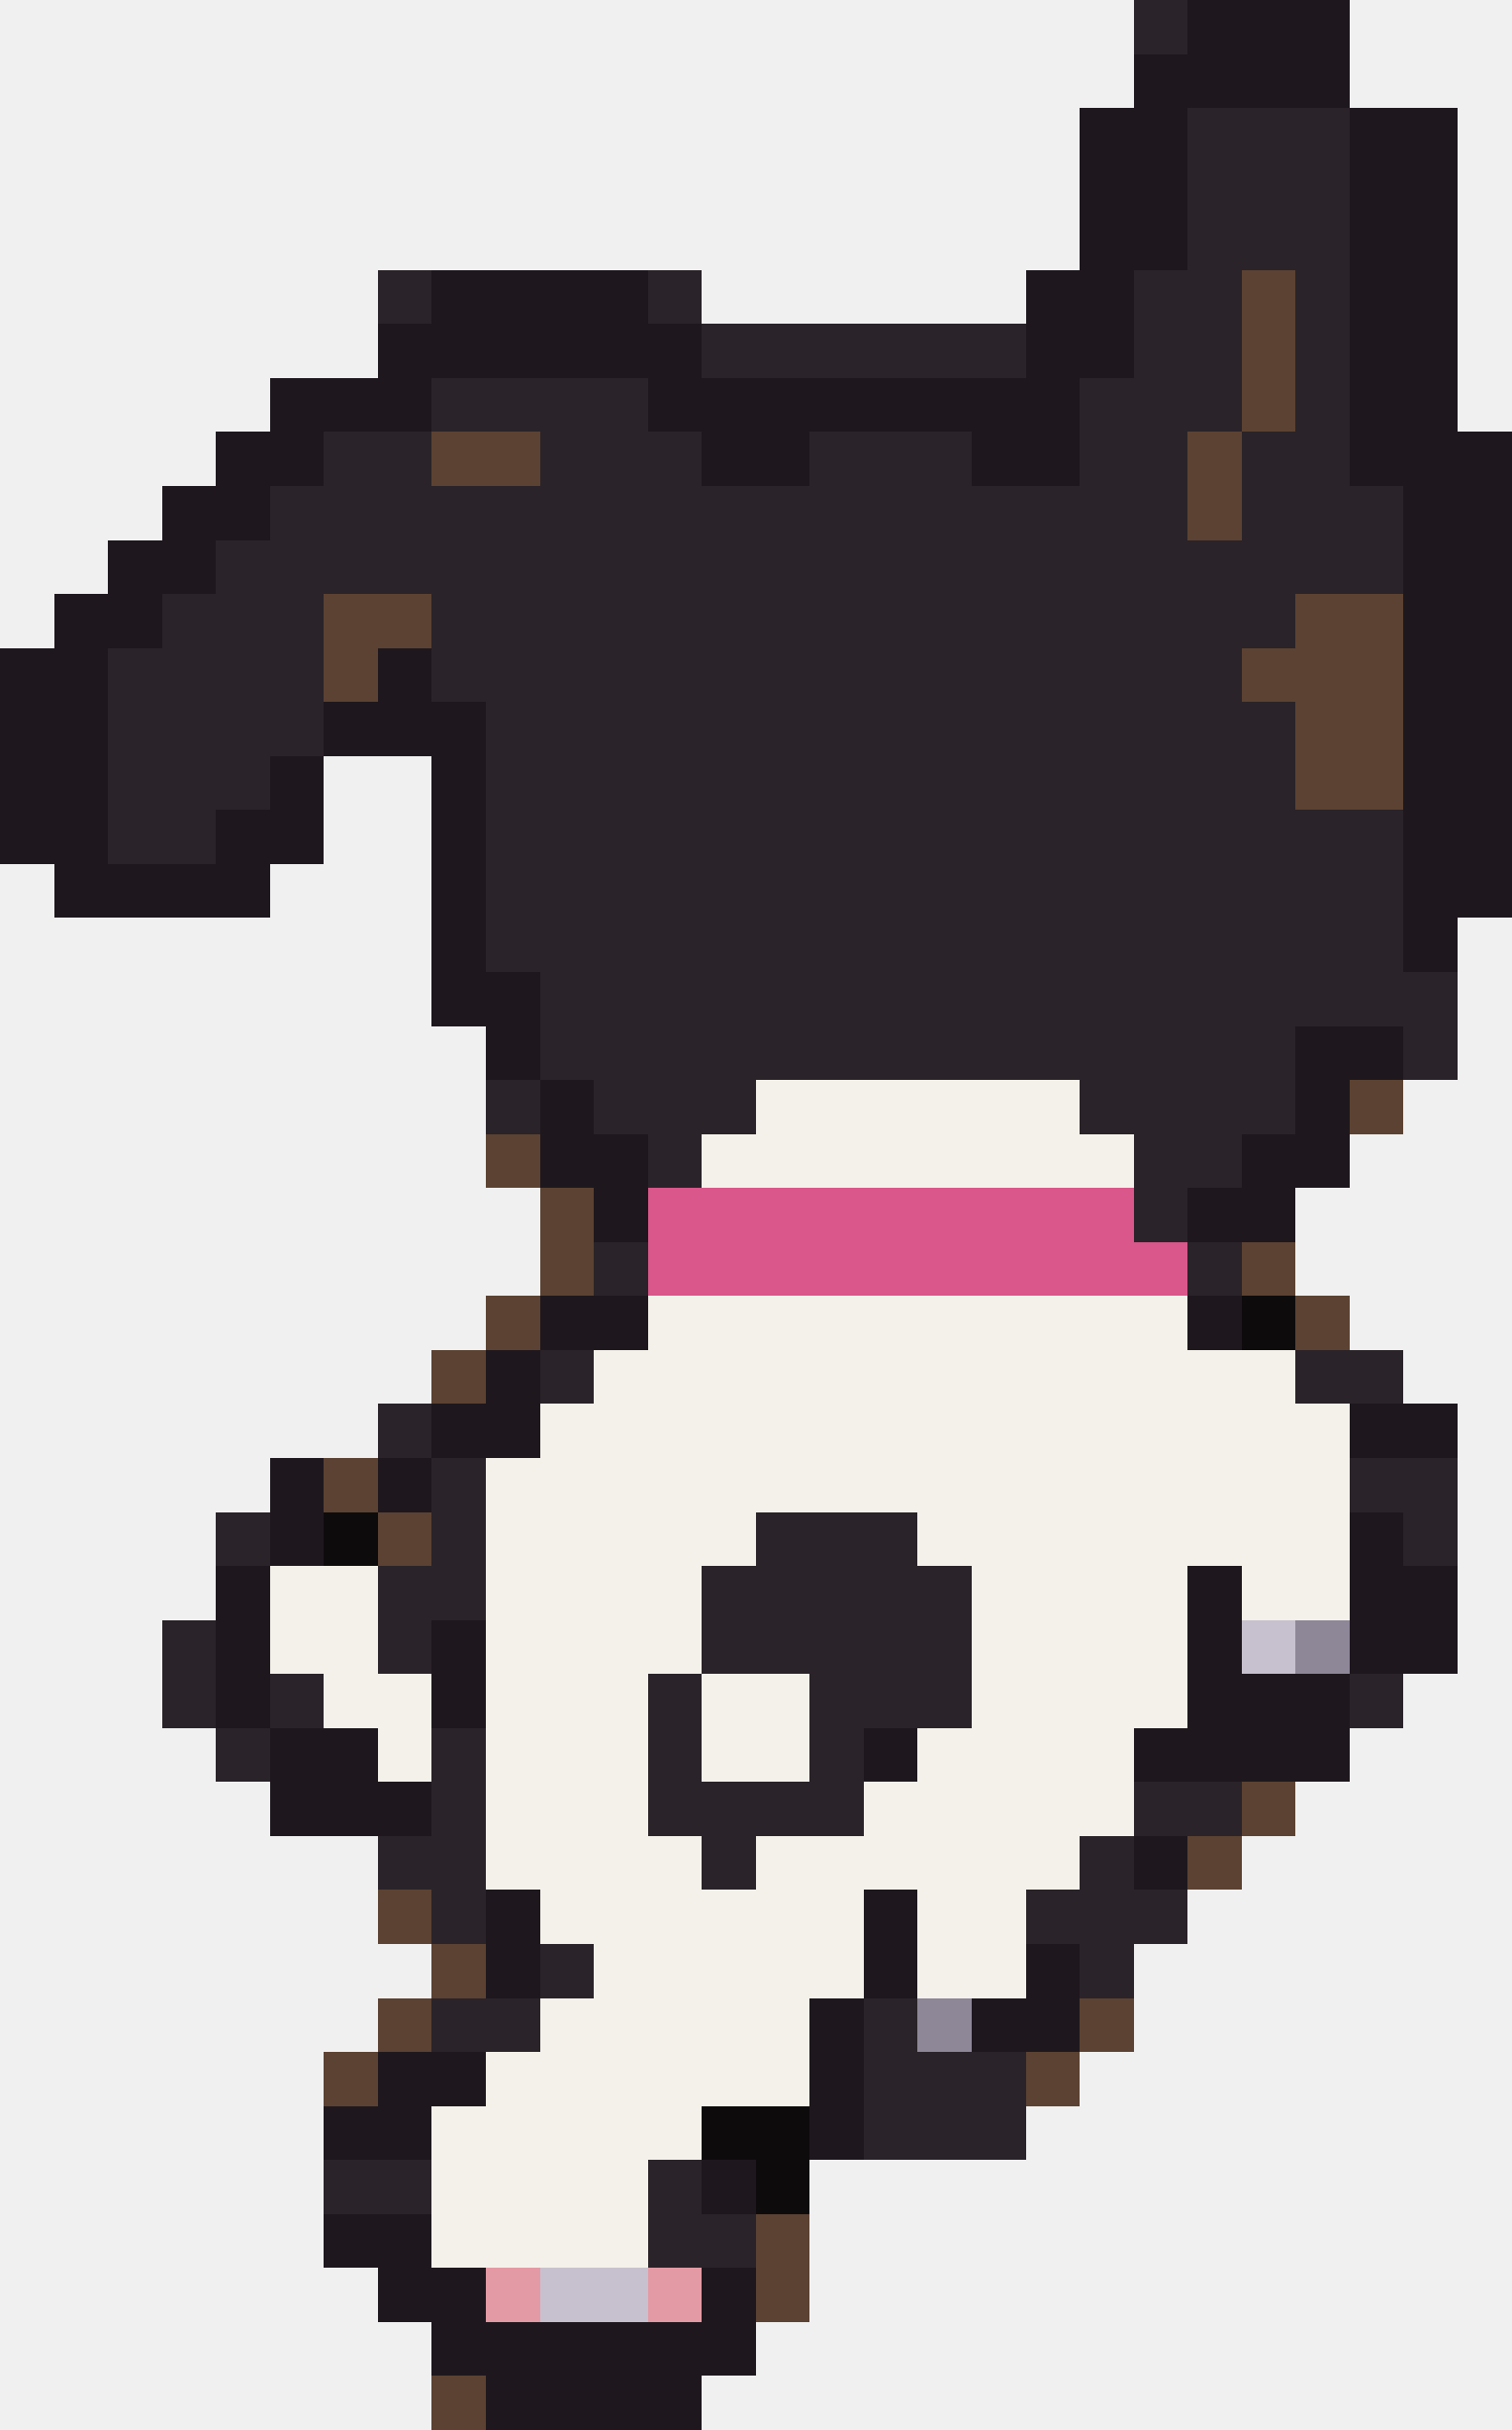
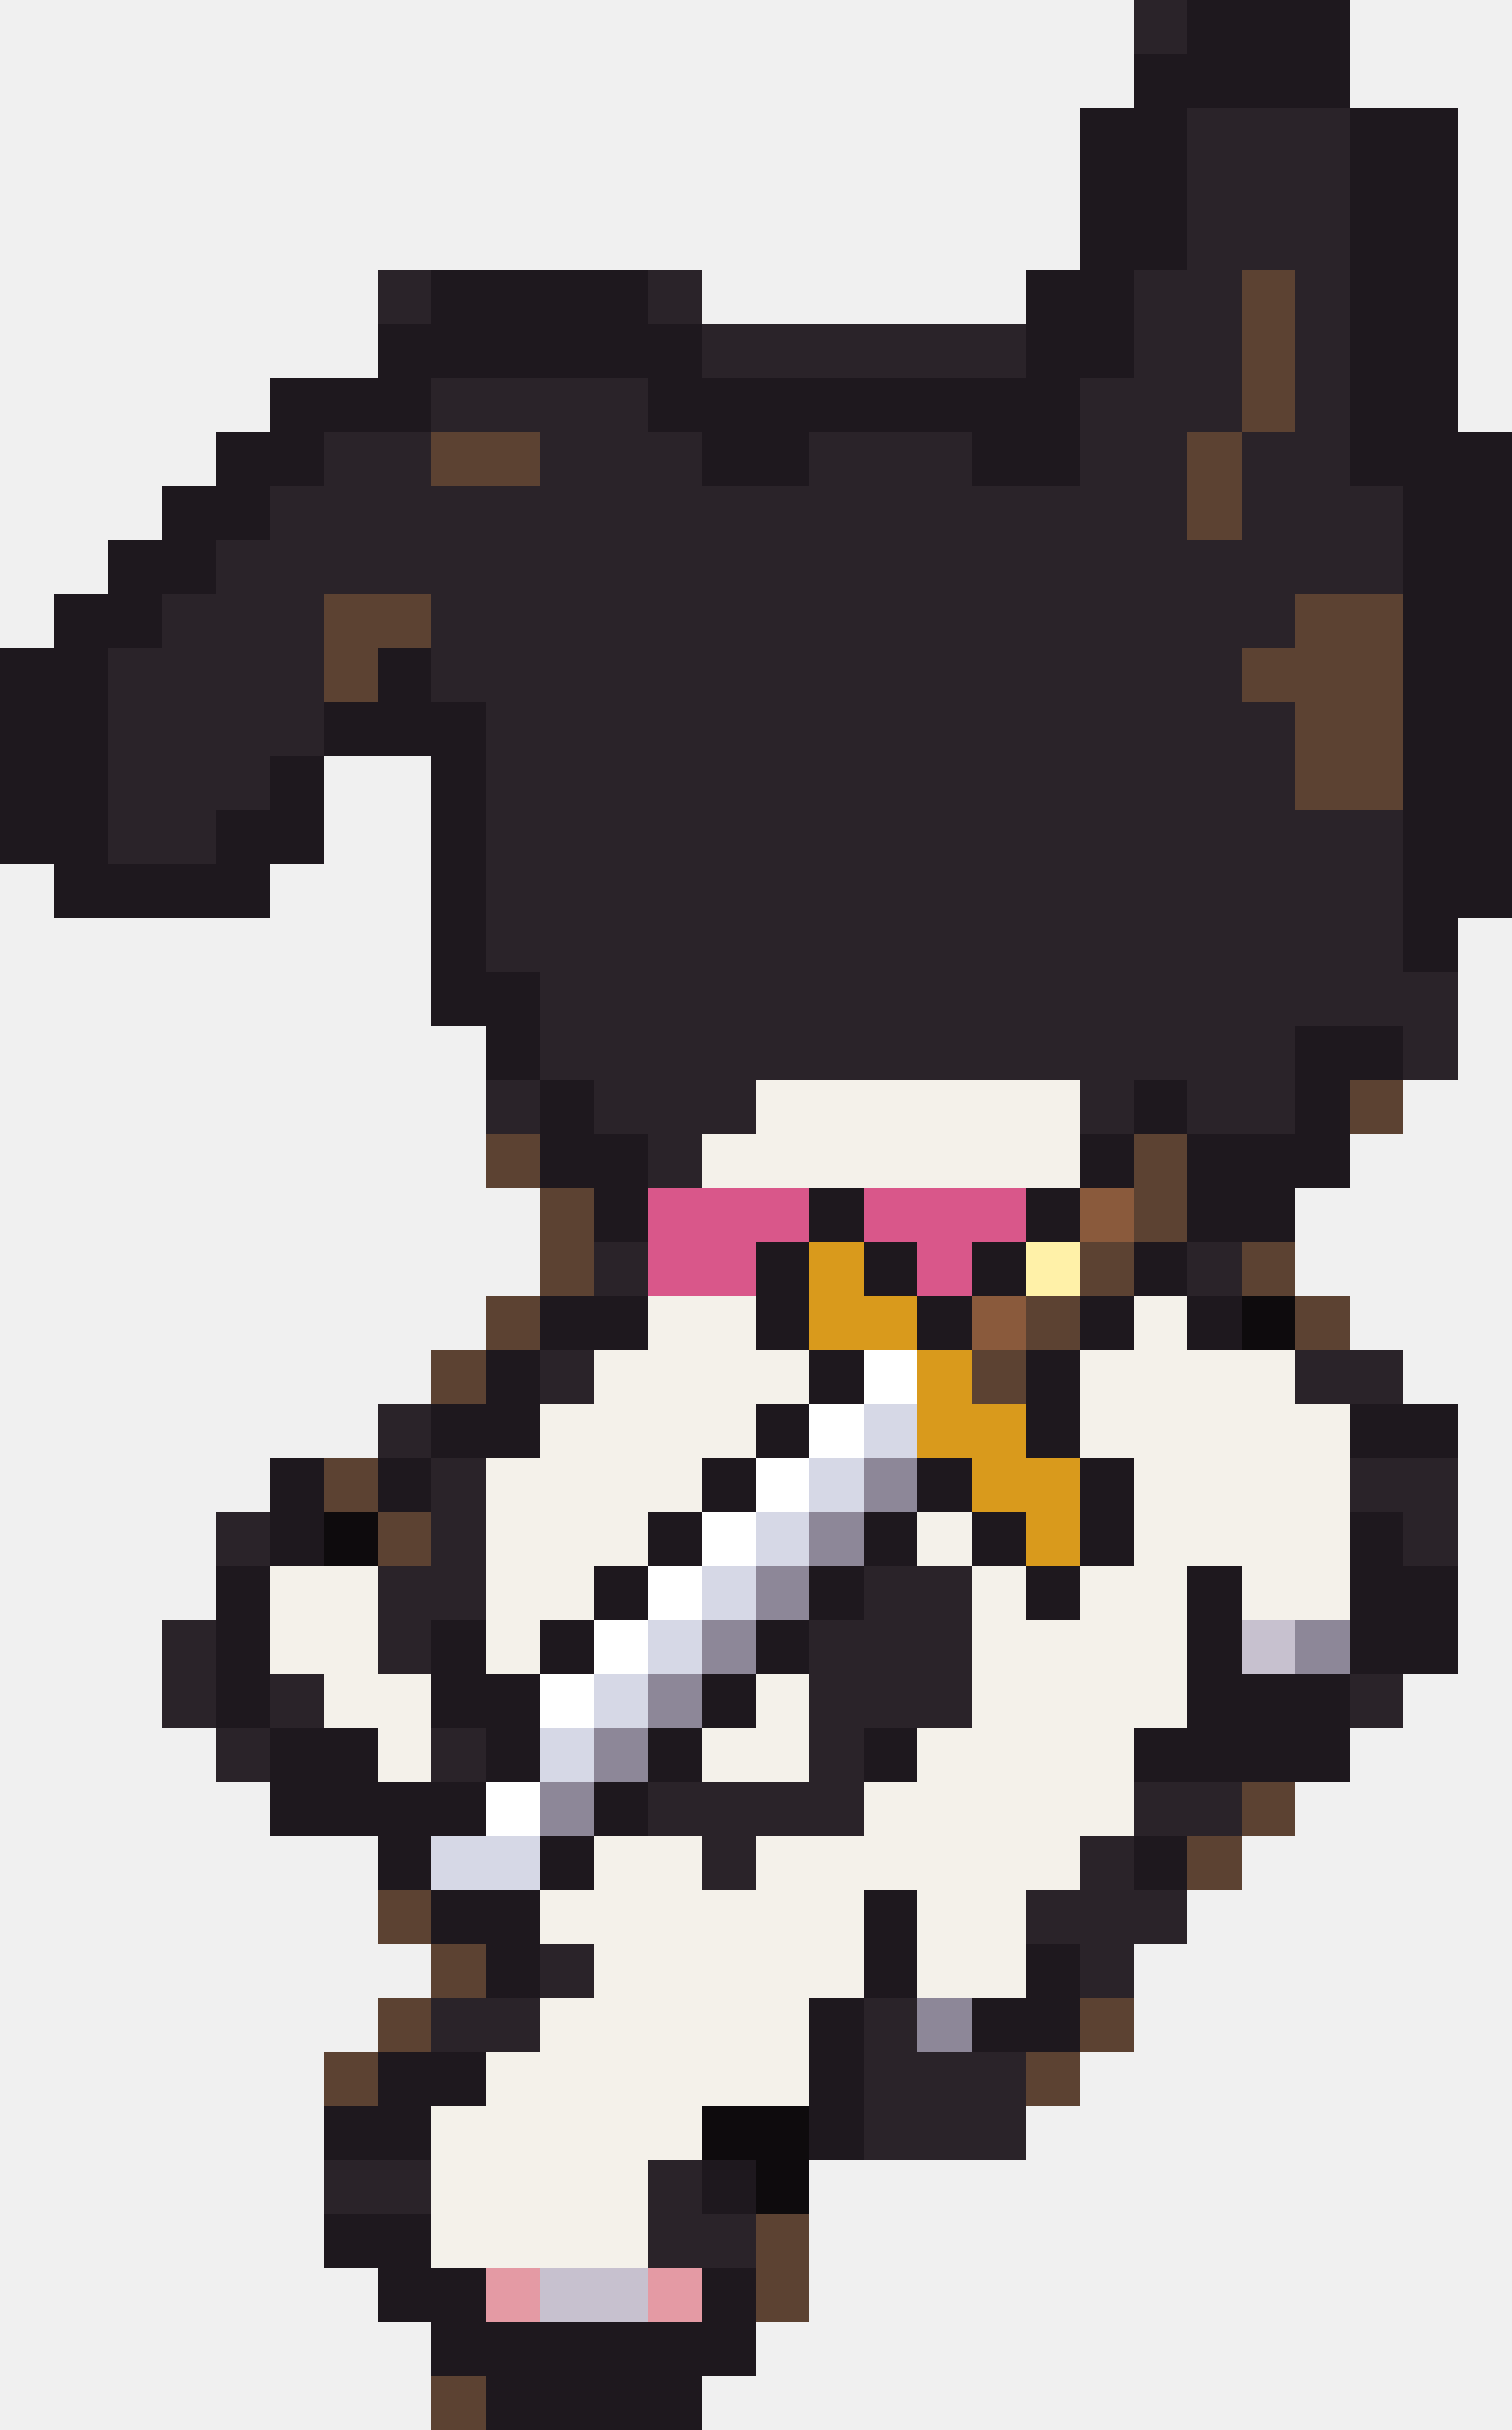
<svg xmlns="http://www.w3.org/2000/svg" width="28" height="45" viewBox="0 0 28 45" shape-rendering="crispEdges">
  <rect x="21" y="0" width="1" height="1" fill="#2a2329" />
  <rect x="22" y="0" width="3" height="1" fill="#1e181e" />
  <rect x="21" y="1" width="4" height="1" fill="#1e181e" />
  <rect x="20" y="2" width="2" height="1" fill="#1e181e" />
  <rect x="22" y="2" width="3" height="1" fill="#2a2329" />
  <rect x="25" y="2" width="2" height="1" fill="#1e181e" />
  <rect x="20" y="3" width="2" height="1" fill="#1e181e" />
  <rect x="22" y="3" width="3" height="1" fill="#2a2329" />
  <rect x="25" y="3" width="2" height="1" fill="#1e181e" />
  <rect x="20" y="4" width="2" height="1" fill="#1e181e" />
  <rect x="22" y="4" width="3" height="1" fill="#2a2329" />
  <rect x="25" y="4" width="2" height="1" fill="#1e181e" />
  <rect x="7" y="5" width="1" height="1" fill="#2a2329" />
  <rect x="8" y="5" width="4" height="1" fill="#1e181e" />
  <rect x="12" y="5" width="1" height="1" fill="#2a2329" />
  <rect x="19" y="5" width="2" height="1" fill="#1e181e" />
  <rect x="21" y="5" width="2" height="1" fill="#2a2329" />
  <rect x="23" y="5" width="1" height="1" fill="#5c4232" />
  <rect x="24" y="5" width="1" height="1" fill="#2a2329" />
  <rect x="25" y="5" width="2" height="1" fill="#1e181e" />
  <rect x="7" y="6" width="6" height="1" fill="#1e181e" />
  <rect x="13" y="6" width="6" height="1" fill="#2a2329" />
  <rect x="19" y="6" width="2" height="1" fill="#1e181e" />
  <rect x="21" y="6" width="2" height="1" fill="#2a2329" />
  <rect x="23" y="6" width="1" height="1" fill="#5c4232" />
  <rect x="24" y="6" width="1" height="1" fill="#2a2329" />
  <rect x="25" y="6" width="2" height="1" fill="#1e181e" />
  <rect x="5" y="7" width="3" height="1" fill="#1e181e" />
  <rect x="8" y="7" width="4" height="1" fill="#2a2329" />
  <rect x="12" y="7" width="8" height="1" fill="#1e181e" />
  <rect x="20" y="7" width="3" height="1" fill="#2a2329" />
  <rect x="23" y="7" width="1" height="1" fill="#5c4232" />
  <rect x="24" y="7" width="1" height="1" fill="#2a2329" />
  <rect x="25" y="7" width="2" height="1" fill="#1e181e" />
  <rect x="4" y="8" width="2" height="1" fill="#1e181e" />
  <rect x="6" y="8" width="2" height="1" fill="#2a2329" />
  <rect x="8" y="8" width="2" height="1" fill="#5c4232" />
  <rect x="10" y="8" width="3" height="1" fill="#2a2329" />
  <rect x="13" y="8" width="2" height="1" fill="#1e181e" />
  <rect x="15" y="8" width="3" height="1" fill="#2a2329" />
  <rect x="18" y="8" width="2" height="1" fill="#1e181e" />
  <rect x="20" y="8" width="2" height="1" fill="#2a2329" />
  <rect x="22" y="8" width="1" height="1" fill="#5c4232" />
  <rect x="23" y="8" width="2" height="1" fill="#2a2329" />
  <rect x="25" y="8" width="3" height="1" fill="#1e181e" />
  <rect x="3" y="9" width="2" height="1" fill="#1e181e" />
  <rect x="5" y="9" width="17" height="1" fill="#2a2329" />
  <rect x="22" y="9" width="1" height="1" fill="#5c4232" />
  <rect x="23" y="9" width="3" height="1" fill="#2a2329" />
  <rect x="26" y="9" width="2" height="1" fill="#1e181e" />
  <rect x="2" y="10" width="2" height="1" fill="#1e181e" />
  <rect x="4" y="10" width="22" height="1" fill="#2a2329" />
  <rect x="26" y="10" width="2" height="1" fill="#1e181e" />
  <rect x="1" y="11" width="2" height="1" fill="#1e181e" />
  <rect x="3" y="11" width="3" height="1" fill="#2a2329" />
  <rect x="6" y="11" width="2" height="1" fill="#5c4232" />
  <rect x="8" y="11" width="16" height="1" fill="#2a2329" />
  <rect x="24" y="11" width="2" height="1" fill="#5c4232" />
  <rect x="26" y="11" width="2" height="1" fill="#1e181e" />
  <rect x="0" y="12" width="2" height="1" fill="#1e181e" />
  <rect x="2" y="12" width="4" height="1" fill="#2a2329" />
  <rect x="6" y="12" width="1" height="1" fill="#5c4232" />
  <rect x="7" y="12" width="1" height="1" fill="#1e181e" />
  <rect x="8" y="12" width="15" height="1" fill="#2a2329" />
  <rect x="23" y="12" width="3" height="1" fill="#5c4232" />
  <rect x="26" y="12" width="2" height="1" fill="#1e181e" />
  <rect x="0" y="13" width="2" height="1" fill="#1e181e" />
  <rect x="2" y="13" width="4" height="1" fill="#2a2329" />
  <rect x="6" y="13" width="3" height="1" fill="#1e181e" />
  <rect x="9" y="13" width="15" height="1" fill="#2a2329" />
  <rect x="24" y="13" width="2" height="1" fill="#5c4232" />
  <rect x="26" y="13" width="2" height="1" fill="#1e181e" />
  <rect x="0" y="14" width="2" height="1" fill="#1e181e" />
  <rect x="2" y="14" width="3" height="1" fill="#2a2329" />
  <rect x="5" y="14" width="1" height="1" fill="#1e181e" />
  <rect x="8" y="14" width="1" height="1" fill="#1e181e" />
  <rect x="9" y="14" width="15" height="1" fill="#2a2329" />
  <rect x="24" y="14" width="2" height="1" fill="#5c4232" />
  <rect x="26" y="14" width="2" height="1" fill="#1e181e" />
  <rect x="0" y="15" width="2" height="1" fill="#1e181e" />
  <rect x="2" y="15" width="2" height="1" fill="#2a2329" />
  <rect x="4" y="15" width="2" height="1" fill="#1e181e" />
  <rect x="8" y="15" width="1" height="1" fill="#1e181e" />
  <rect x="9" y="15" width="17" height="1" fill="#2a2329" />
  <rect x="26" y="15" width="2" height="1" fill="#1e181e" />
  <rect x="1" y="16" width="4" height="1" fill="#1e181e" />
  <rect x="8" y="16" width="1" height="1" fill="#1e181e" />
  <rect x="9" y="16" width="17" height="1" fill="#2a2329" />
  <rect x="26" y="16" width="2" height="1" fill="#1e181e" />
  <rect x="8" y="17" width="1" height="1" fill="#1e181e" />
  <rect x="9" y="17" width="17" height="1" fill="#2a2329" />
  <rect x="26" y="17" width="1" height="1" fill="#1e181e" />
  <rect x="8" y="18" width="2" height="1" fill="#1e181e" />
  <rect x="10" y="18" width="17" height="1" fill="#2a2329" />
  <rect x="9" y="19" width="1" height="1" fill="#1e181e" />
  <rect x="10" y="19" width="14" height="1" fill="#2a2329" />
  <rect x="24" y="19" width="2" height="1" fill="#1e181e" />
  <rect x="26" y="19" width="1" height="1" fill="#2a2329" />
  <rect x="9" y="20" width="1" height="1" fill="#2a2329" />
  <rect x="10" y="20" width="1" height="1" fill="#1e181e" />
  <rect x="11" y="20" width="3" height="1" fill="#2a2329" />
  <rect x="14" y="20" width="6" height="1" fill="#f4f1ea" />
-   <rect x="20" y="20" width="4" height="1" fill="#2a2329" />
+   <rect x="20" y="20" width="1" height="1" fill="#2a2329" />
+   <rect x="21" y="20" width="1" height="1" fill="#1e181e" />
+   <rect x="22" y="20" width="2" height="1" fill="#2a2329" />
  <rect x="24" y="20" width="1" height="1" fill="#1e181e" />
  <rect x="25" y="20" width="1" height="1" fill="#5c4232" />
  <rect x="9" y="21" width="1" height="1" fill="#5c4232" />
  <rect x="10" y="21" width="2" height="1" fill="#1e181e" />
  <rect x="12" y="21" width="1" height="1" fill="#2a2329" />
-   <rect x="13" y="21" width="8" height="1" fill="#f4f1ea" />
-   <rect x="21" y="21" width="2" height="1" fill="#2a2329" />
-   <rect x="23" y="21" width="2" height="1" fill="#1e181e" />
+   <rect x="13" y="21" width="7" height="1" fill="#f4f1ea" />
+   <rect x="20" y="21" width="1" height="1" fill="#1e181e" />
+   <rect x="21" y="21" width="1" height="1" fill="#5c4232" />
+   <rect x="22" y="21" width="3" height="1" fill="#1e181e" />
  <rect x="10" y="22" width="1" height="1" fill="#5c4232" />
  <rect x="11" y="22" width="1" height="1" fill="#1e181e" />
-   <rect x="12" y="22" width="9" height="1" fill="#d9578a" />
-   <rect x="21" y="22" width="1" height="1" fill="#2a2329" />
+   <rect x="12" y="22" width="3" height="1" fill="#d9578a" />
+   <rect x="15" y="22" width="1" height="1" fill="#1e181e" />
+   <rect x="16" y="22" width="3" height="1" fill="#d9578a" />
+   <rect x="19" y="22" width="1" height="1" fill="#1e181e" />
+   <rect x="20" y="22" width="1" height="1" fill="#8a5a3c" />
+   <rect x="21" y="22" width="1" height="1" fill="#5c4232" />
  <rect x="22" y="22" width="2" height="1" fill="#1e181e" />
  <rect x="10" y="23" width="1" height="1" fill="#5c4232" />
  <rect x="11" y="23" width="1" height="1" fill="#2a2329" />
-   <rect x="12" y="23" width="10" height="1" fill="#d9578a" />
+   <rect x="12" y="23" width="2" height="1" fill="#d9578a" />
+   <rect x="14" y="23" width="1" height="1" fill="#1e181e" />
+   <rect x="15" y="23" width="1" height="1" fill="#d99a1c" />
+   <rect x="16" y="23" width="1" height="1" fill="#1e181e" />
+   <rect x="17" y="23" width="1" height="1" fill="#d9578a" />
+   <rect x="18" y="23" width="1" height="1" fill="#1e181e" />
+   <rect x="19" y="23" width="1" height="1" fill="#fff1a8" />
+   <rect x="20" y="23" width="1" height="1" fill="#5c4232" />
+   <rect x="21" y="23" width="1" height="1" fill="#1e181e" />
  <rect x="22" y="23" width="1" height="1" fill="#2a2329" />
  <rect x="23" y="23" width="1" height="1" fill="#5c4232" />
  <rect x="9" y="24" width="1" height="1" fill="#5c4232" />
  <rect x="10" y="24" width="2" height="1" fill="#1e181e" />
-   <rect x="12" y="24" width="10" height="1" fill="#f4f1ea" />
+   <rect x="12" y="24" width="2" height="1" fill="#f4f1ea" />
+   <rect x="14" y="24" width="1" height="1" fill="#1e181e" />
+   <rect x="15" y="24" width="2" height="1" fill="#d99a1c" />
+   <rect x="17" y="24" width="1" height="1" fill="#1e181e" />
+   <rect x="18" y="24" width="1" height="1" fill="#8a5a3c" />
+   <rect x="19" y="24" width="1" height="1" fill="#5c4232" />
+   <rect x="20" y="24" width="1" height="1" fill="#1e181e" />
+   <rect x="21" y="24" width="1" height="1" fill="#f4f1ea" />
  <rect x="22" y="24" width="1" height="1" fill="#1e181e" />
  <rect x="23" y="24" width="1" height="1" fill="#0e0b0d" />
  <rect x="24" y="24" width="1" height="1" fill="#5c4232" />
  <rect x="8" y="25" width="1" height="1" fill="#5c4232" />
  <rect x="9" y="25" width="1" height="1" fill="#1e181e" />
  <rect x="10" y="25" width="1" height="1" fill="#2a2329" />
-   <rect x="11" y="25" width="13" height="1" fill="#f4f1ea" />
+   <rect x="11" y="25" width="4" height="1" fill="#f4f1ea" />
+   <rect x="15" y="25" width="1" height="1" fill="#1e181e" />
+   <rect x="16" y="25" width="1" height="1" fill="#ffffff" />
+   <rect x="17" y="25" width="1" height="1" fill="#d99a1c" />
+   <rect x="18" y="25" width="1" height="1" fill="#5c4232" />
+   <rect x="19" y="25" width="1" height="1" fill="#1e181e" />
+   <rect x="20" y="25" width="4" height="1" fill="#f4f1ea" />
  <rect x="24" y="25" width="2" height="1" fill="#2a2329" />
  <rect x="7" y="26" width="1" height="1" fill="#2a2329" />
  <rect x="8" y="26" width="2" height="1" fill="#1e181e" />
-   <rect x="10" y="26" width="15" height="1" fill="#f4f1ea" />
+   <rect x="10" y="26" width="4" height="1" fill="#f4f1ea" />
+   <rect x="14" y="26" width="1" height="1" fill="#1e181e" />
+   <rect x="15" y="26" width="1" height="1" fill="#ffffff" />
+   <rect x="16" y="26" width="1" height="1" fill="#d6d8e6" />
+   <rect x="17" y="26" width="2" height="1" fill="#d99a1c" />
+   <rect x="19" y="26" width="1" height="1" fill="#1e181e" />
+   <rect x="20" y="26" width="5" height="1" fill="#f4f1ea" />
  <rect x="25" y="26" width="2" height="1" fill="#1e181e" />
  <rect x="5" y="27" width="1" height="1" fill="#1e181e" />
  <rect x="6" y="27" width="1" height="1" fill="#5c4232" />
  <rect x="7" y="27" width="1" height="1" fill="#1e181e" />
  <rect x="8" y="27" width="1" height="1" fill="#2a2329" />
-   <rect x="9" y="27" width="16" height="1" fill="#f4f1ea" />
+   <rect x="9" y="27" width="4" height="1" fill="#f4f1ea" />
+   <rect x="13" y="27" width="1" height="1" fill="#1e181e" />
+   <rect x="14" y="27" width="1" height="1" fill="#ffffff" />
+   <rect x="15" y="27" width="1" height="1" fill="#d6d8e6" />
+   <rect x="16" y="27" width="1" height="1" fill="#8d8798" />
+   <rect x="17" y="27" width="1" height="1" fill="#1e181e" />
+   <rect x="18" y="27" width="2" height="1" fill="#d99a1c" />
+   <rect x="20" y="27" width="1" height="1" fill="#1e181e" />
+   <rect x="21" y="27" width="4" height="1" fill="#f4f1ea" />
  <rect x="25" y="27" width="2" height="1" fill="#2a2329" />
  <rect x="4" y="28" width="1" height="1" fill="#2a2329" />
  <rect x="5" y="28" width="1" height="1" fill="#1e181e" />
  <rect x="6" y="28" width="1" height="1" fill="#0e0b0d" />
  <rect x="7" y="28" width="1" height="1" fill="#5c4232" />
  <rect x="8" y="28" width="1" height="1" fill="#2a2329" />
-   <rect x="9" y="28" width="5" height="1" fill="#f4f1ea" />
-   <rect x="14" y="28" width="3" height="1" fill="#2a2329" />
-   <rect x="17" y="28" width="8" height="1" fill="#f4f1ea" />
+   <rect x="9" y="28" width="3" height="1" fill="#f4f1ea" />
+   <rect x="12" y="28" width="1" height="1" fill="#1e181e" />
+   <rect x="13" y="28" width="1" height="1" fill="#ffffff" />
+   <rect x="14" y="28" width="1" height="1" fill="#d6d8e6" />
+   <rect x="15" y="28" width="1" height="1" fill="#8d8798" />
+   <rect x="16" y="28" width="1" height="1" fill="#1e181e" />
+   <rect x="17" y="28" width="1" height="1" fill="#f4f1ea" />
+   <rect x="18" y="28" width="1" height="1" fill="#1e181e" />
+   <rect x="19" y="28" width="1" height="1" fill="#d99a1c" />
+   <rect x="20" y="28" width="1" height="1" fill="#1e181e" />
+   <rect x="21" y="28" width="4" height="1" fill="#f4f1ea" />
  <rect x="25" y="28" width="1" height="1" fill="#1e181e" />
  <rect x="26" y="28" width="1" height="1" fill="#2a2329" />
  <rect x="4" y="29" width="1" height="1" fill="#1e181e" />
  <rect x="5" y="29" width="2" height="1" fill="#f4f1ea" />
  <rect x="7" y="29" width="2" height="1" fill="#2a2329" />
-   <rect x="9" y="29" width="4" height="1" fill="#f4f1ea" />
-   <rect x="13" y="29" width="5" height="1" fill="#2a2329" />
-   <rect x="18" y="29" width="4" height="1" fill="#f4f1ea" />
+   <rect x="9" y="29" width="2" height="1" fill="#f4f1ea" />
+   <rect x="11" y="29" width="1" height="1" fill="#1e181e" />
+   <rect x="12" y="29" width="1" height="1" fill="#ffffff" />
+   <rect x="13" y="29" width="1" height="1" fill="#d6d8e6" />
+   <rect x="14" y="29" width="1" height="1" fill="#8d8798" />
+   <rect x="15" y="29" width="1" height="1" fill="#1e181e" />
+   <rect x="16" y="29" width="2" height="1" fill="#2a2329" />
+   <rect x="18" y="29" width="1" height="1" fill="#f4f1ea" />
+   <rect x="19" y="29" width="1" height="1" fill="#1e181e" />
+   <rect x="20" y="29" width="2" height="1" fill="#f4f1ea" />
  <rect x="22" y="29" width="1" height="1" fill="#1e181e" />
  <rect x="23" y="29" width="2" height="1" fill="#f4f1ea" />
  <rect x="25" y="29" width="2" height="1" fill="#1e181e" />
  <rect x="3" y="30" width="1" height="1" fill="#2a2329" />
  <rect x="4" y="30" width="1" height="1" fill="#1e181e" />
  <rect x="5" y="30" width="2" height="1" fill="#f4f1ea" />
  <rect x="7" y="30" width="1" height="1" fill="#2a2329" />
  <rect x="8" y="30" width="1" height="1" fill="#1e181e" />
-   <rect x="9" y="30" width="4" height="1" fill="#f4f1ea" />
-   <rect x="13" y="30" width="5" height="1" fill="#2a2329" />
+   <rect x="9" y="30" width="1" height="1" fill="#f4f1ea" />
+   <rect x="10" y="30" width="1" height="1" fill="#1e181e" />
+   <rect x="11" y="30" width="1" height="1" fill="#ffffff" />
+   <rect x="12" y="30" width="1" height="1" fill="#d6d8e6" />
+   <rect x="13" y="30" width="1" height="1" fill="#8d8798" />
+   <rect x="14" y="30" width="1" height="1" fill="#1e181e" />
+   <rect x="15" y="30" width="3" height="1" fill="#2a2329" />
  <rect x="18" y="30" width="4" height="1" fill="#f4f1ea" />
  <rect x="22" y="30" width="1" height="1" fill="#1e181e" />
  <rect x="23" y="30" width="1" height="1" fill="#c7c1cf" />
  <rect x="24" y="30" width="1" height="1" fill="#8d8798" />
  <rect x="25" y="30" width="2" height="1" fill="#1e181e" />
  <rect x="3" y="31" width="1" height="1" fill="#2a2329" />
  <rect x="4" y="31" width="1" height="1" fill="#1e181e" />
  <rect x="5" y="31" width="1" height="1" fill="#2a2329" />
  <rect x="6" y="31" width="2" height="1" fill="#f4f1ea" />
-   <rect x="8" y="31" width="1" height="1" fill="#1e181e" />
-   <rect x="9" y="31" width="3" height="1" fill="#f4f1ea" />
-   <rect x="12" y="31" width="1" height="1" fill="#2a2329" />
-   <rect x="13" y="31" width="2" height="1" fill="#f4f1ea" />
+   <rect x="8" y="31" width="2" height="1" fill="#1e181e" />
+   <rect x="10" y="31" width="1" height="1" fill="#ffffff" />
+   <rect x="11" y="31" width="1" height="1" fill="#d6d8e6" />
+   <rect x="12" y="31" width="1" height="1" fill="#8d8798" />
+   <rect x="13" y="31" width="1" height="1" fill="#1e181e" />
+   <rect x="14" y="31" width="1" height="1" fill="#f4f1ea" />
  <rect x="15" y="31" width="3" height="1" fill="#2a2329" />
  <rect x="18" y="31" width="4" height="1" fill="#f4f1ea" />
  <rect x="22" y="31" width="3" height="1" fill="#1e181e" />
  <rect x="25" y="31" width="1" height="1" fill="#2a2329" />
  <rect x="4" y="32" width="1" height="1" fill="#2a2329" />
  <rect x="5" y="32" width="2" height="1" fill="#1e181e" />
  <rect x="7" y="32" width="1" height="1" fill="#f4f1ea" />
  <rect x="8" y="32" width="1" height="1" fill="#2a2329" />
-   <rect x="9" y="32" width="3" height="1" fill="#f4f1ea" />
-   <rect x="12" y="32" width="1" height="1" fill="#2a2329" />
+   <rect x="9" y="32" width="1" height="1" fill="#1e181e" />
+   <rect x="10" y="32" width="1" height="1" fill="#d6d8e6" />
+   <rect x="11" y="32" width="1" height="1" fill="#8d8798" />
+   <rect x="12" y="32" width="1" height="1" fill="#1e181e" />
  <rect x="13" y="32" width="2" height="1" fill="#f4f1ea" />
  <rect x="15" y="32" width="1" height="1" fill="#2a2329" />
  <rect x="16" y="32" width="1" height="1" fill="#1e181e" />
  <rect x="17" y="32" width="4" height="1" fill="#f4f1ea" />
  <rect x="21" y="32" width="4" height="1" fill="#1e181e" />
-   <rect x="5" y="33" width="3" height="1" fill="#1e181e" />
-   <rect x="8" y="33" width="1" height="1" fill="#2a2329" />
-   <rect x="9" y="33" width="3" height="1" fill="#f4f1ea" />
+   <rect x="5" y="33" width="4" height="1" fill="#1e181e" />
+   <rect x="9" y="33" width="1" height="1" fill="#ffffff" />
+   <rect x="10" y="33" width="1" height="1" fill="#8d8798" />
+   <rect x="11" y="33" width="1" height="1" fill="#1e181e" />
  <rect x="12" y="33" width="4" height="1" fill="#2a2329" />
  <rect x="16" y="33" width="5" height="1" fill="#f4f1ea" />
  <rect x="21" y="33" width="2" height="1" fill="#2a2329" />
  <rect x="23" y="33" width="1" height="1" fill="#5c4232" />
-   <rect x="7" y="34" width="2" height="1" fill="#2a2329" />
-   <rect x="9" y="34" width="4" height="1" fill="#f4f1ea" />
+   <rect x="7" y="34" width="1" height="1" fill="#1e181e" />
+   <rect x="8" y="34" width="2" height="1" fill="#d6d8e6" />
+   <rect x="10" y="34" width="1" height="1" fill="#1e181e" />
+   <rect x="11" y="34" width="2" height="1" fill="#f4f1ea" />
  <rect x="13" y="34" width="1" height="1" fill="#2a2329" />
  <rect x="14" y="34" width="6" height="1" fill="#f4f1ea" />
  <rect x="20" y="34" width="1" height="1" fill="#2a2329" />
  <rect x="21" y="34" width="1" height="1" fill="#1e181e" />
  <rect x="22" y="34" width="1" height="1" fill="#5c4232" />
  <rect x="7" y="35" width="1" height="1" fill="#5c4232" />
-   <rect x="8" y="35" width="1" height="1" fill="#2a2329" />
-   <rect x="9" y="35" width="1" height="1" fill="#1e181e" />
+   <rect x="8" y="35" width="2" height="1" fill="#1e181e" />
  <rect x="10" y="35" width="6" height="1" fill="#f4f1ea" />
  <rect x="16" y="35" width="1" height="1" fill="#1e181e" />
  <rect x="17" y="35" width="2" height="1" fill="#f4f1ea" />
  <rect x="19" y="35" width="3" height="1" fill="#2a2329" />
  <rect x="8" y="36" width="1" height="1" fill="#5c4232" />
  <rect x="9" y="36" width="1" height="1" fill="#1e181e" />
  <rect x="10" y="36" width="1" height="1" fill="#2a2329" />
  <rect x="11" y="36" width="5" height="1" fill="#f4f1ea" />
  <rect x="16" y="36" width="1" height="1" fill="#1e181e" />
  <rect x="17" y="36" width="2" height="1" fill="#f4f1ea" />
  <rect x="19" y="36" width="1" height="1" fill="#1e181e" />
  <rect x="20" y="36" width="1" height="1" fill="#2a2329" />
  <rect x="7" y="37" width="1" height="1" fill="#5c4232" />
  <rect x="8" y="37" width="2" height="1" fill="#2a2329" />
  <rect x="10" y="37" width="5" height="1" fill="#f4f1ea" />
  <rect x="15" y="37" width="1" height="1" fill="#1e181e" />
  <rect x="16" y="37" width="1" height="1" fill="#2a2329" />
  <rect x="17" y="37" width="1" height="1" fill="#8d8798" />
  <rect x="18" y="37" width="2" height="1" fill="#1e181e" />
  <rect x="20" y="37" width="1" height="1" fill="#5c4232" />
  <rect x="6" y="38" width="1" height="1" fill="#5c4232" />
  <rect x="7" y="38" width="2" height="1" fill="#1e181e" />
  <rect x="9" y="38" width="6" height="1" fill="#f4f1ea" />
  <rect x="15" y="38" width="1" height="1" fill="#1e181e" />
  <rect x="16" y="38" width="3" height="1" fill="#2a2329" />
  <rect x="19" y="38" width="1" height="1" fill="#5c4232" />
  <rect x="6" y="39" width="2" height="1" fill="#1e181e" />
  <rect x="8" y="39" width="5" height="1" fill="#f4f1ea" />
  <rect x="13" y="39" width="2" height="1" fill="#0e0b0d" />
  <rect x="15" y="39" width="1" height="1" fill="#1e181e" />
  <rect x="16" y="39" width="3" height="1" fill="#2a2329" />
  <rect x="6" y="40" width="2" height="1" fill="#2a2329" />
  <rect x="8" y="40" width="4" height="1" fill="#f4f1ea" />
  <rect x="12" y="40" width="1" height="1" fill="#2a2329" />
  <rect x="13" y="40" width="1" height="1" fill="#1e181e" />
  <rect x="14" y="40" width="1" height="1" fill="#0e0b0d" />
  <rect x="6" y="41" width="2" height="1" fill="#1e181e" />
  <rect x="8" y="41" width="4" height="1" fill="#f4f1ea" />
  <rect x="12" y="41" width="2" height="1" fill="#2a2329" />
  <rect x="14" y="41" width="1" height="1" fill="#5c4232" />
  <rect x="7" y="42" width="2" height="1" fill="#1e181e" />
  <rect x="9" y="42" width="1" height="1" fill="#e49aa4" />
  <rect x="10" y="42" width="2" height="1" fill="#c7c1cf" />
  <rect x="12" y="42" width="1" height="1" fill="#e49aa4" />
  <rect x="13" y="42" width="1" height="1" fill="#1e181e" />
  <rect x="14" y="42" width="1" height="1" fill="#5c4232" />
  <rect x="8" y="43" width="6" height="1" fill="#1e181e" />
  <rect x="8" y="44" width="1" height="1" fill="#5c4232" />
  <rect x="9" y="44" width="4" height="1" fill="#1e181e" />
</svg>
